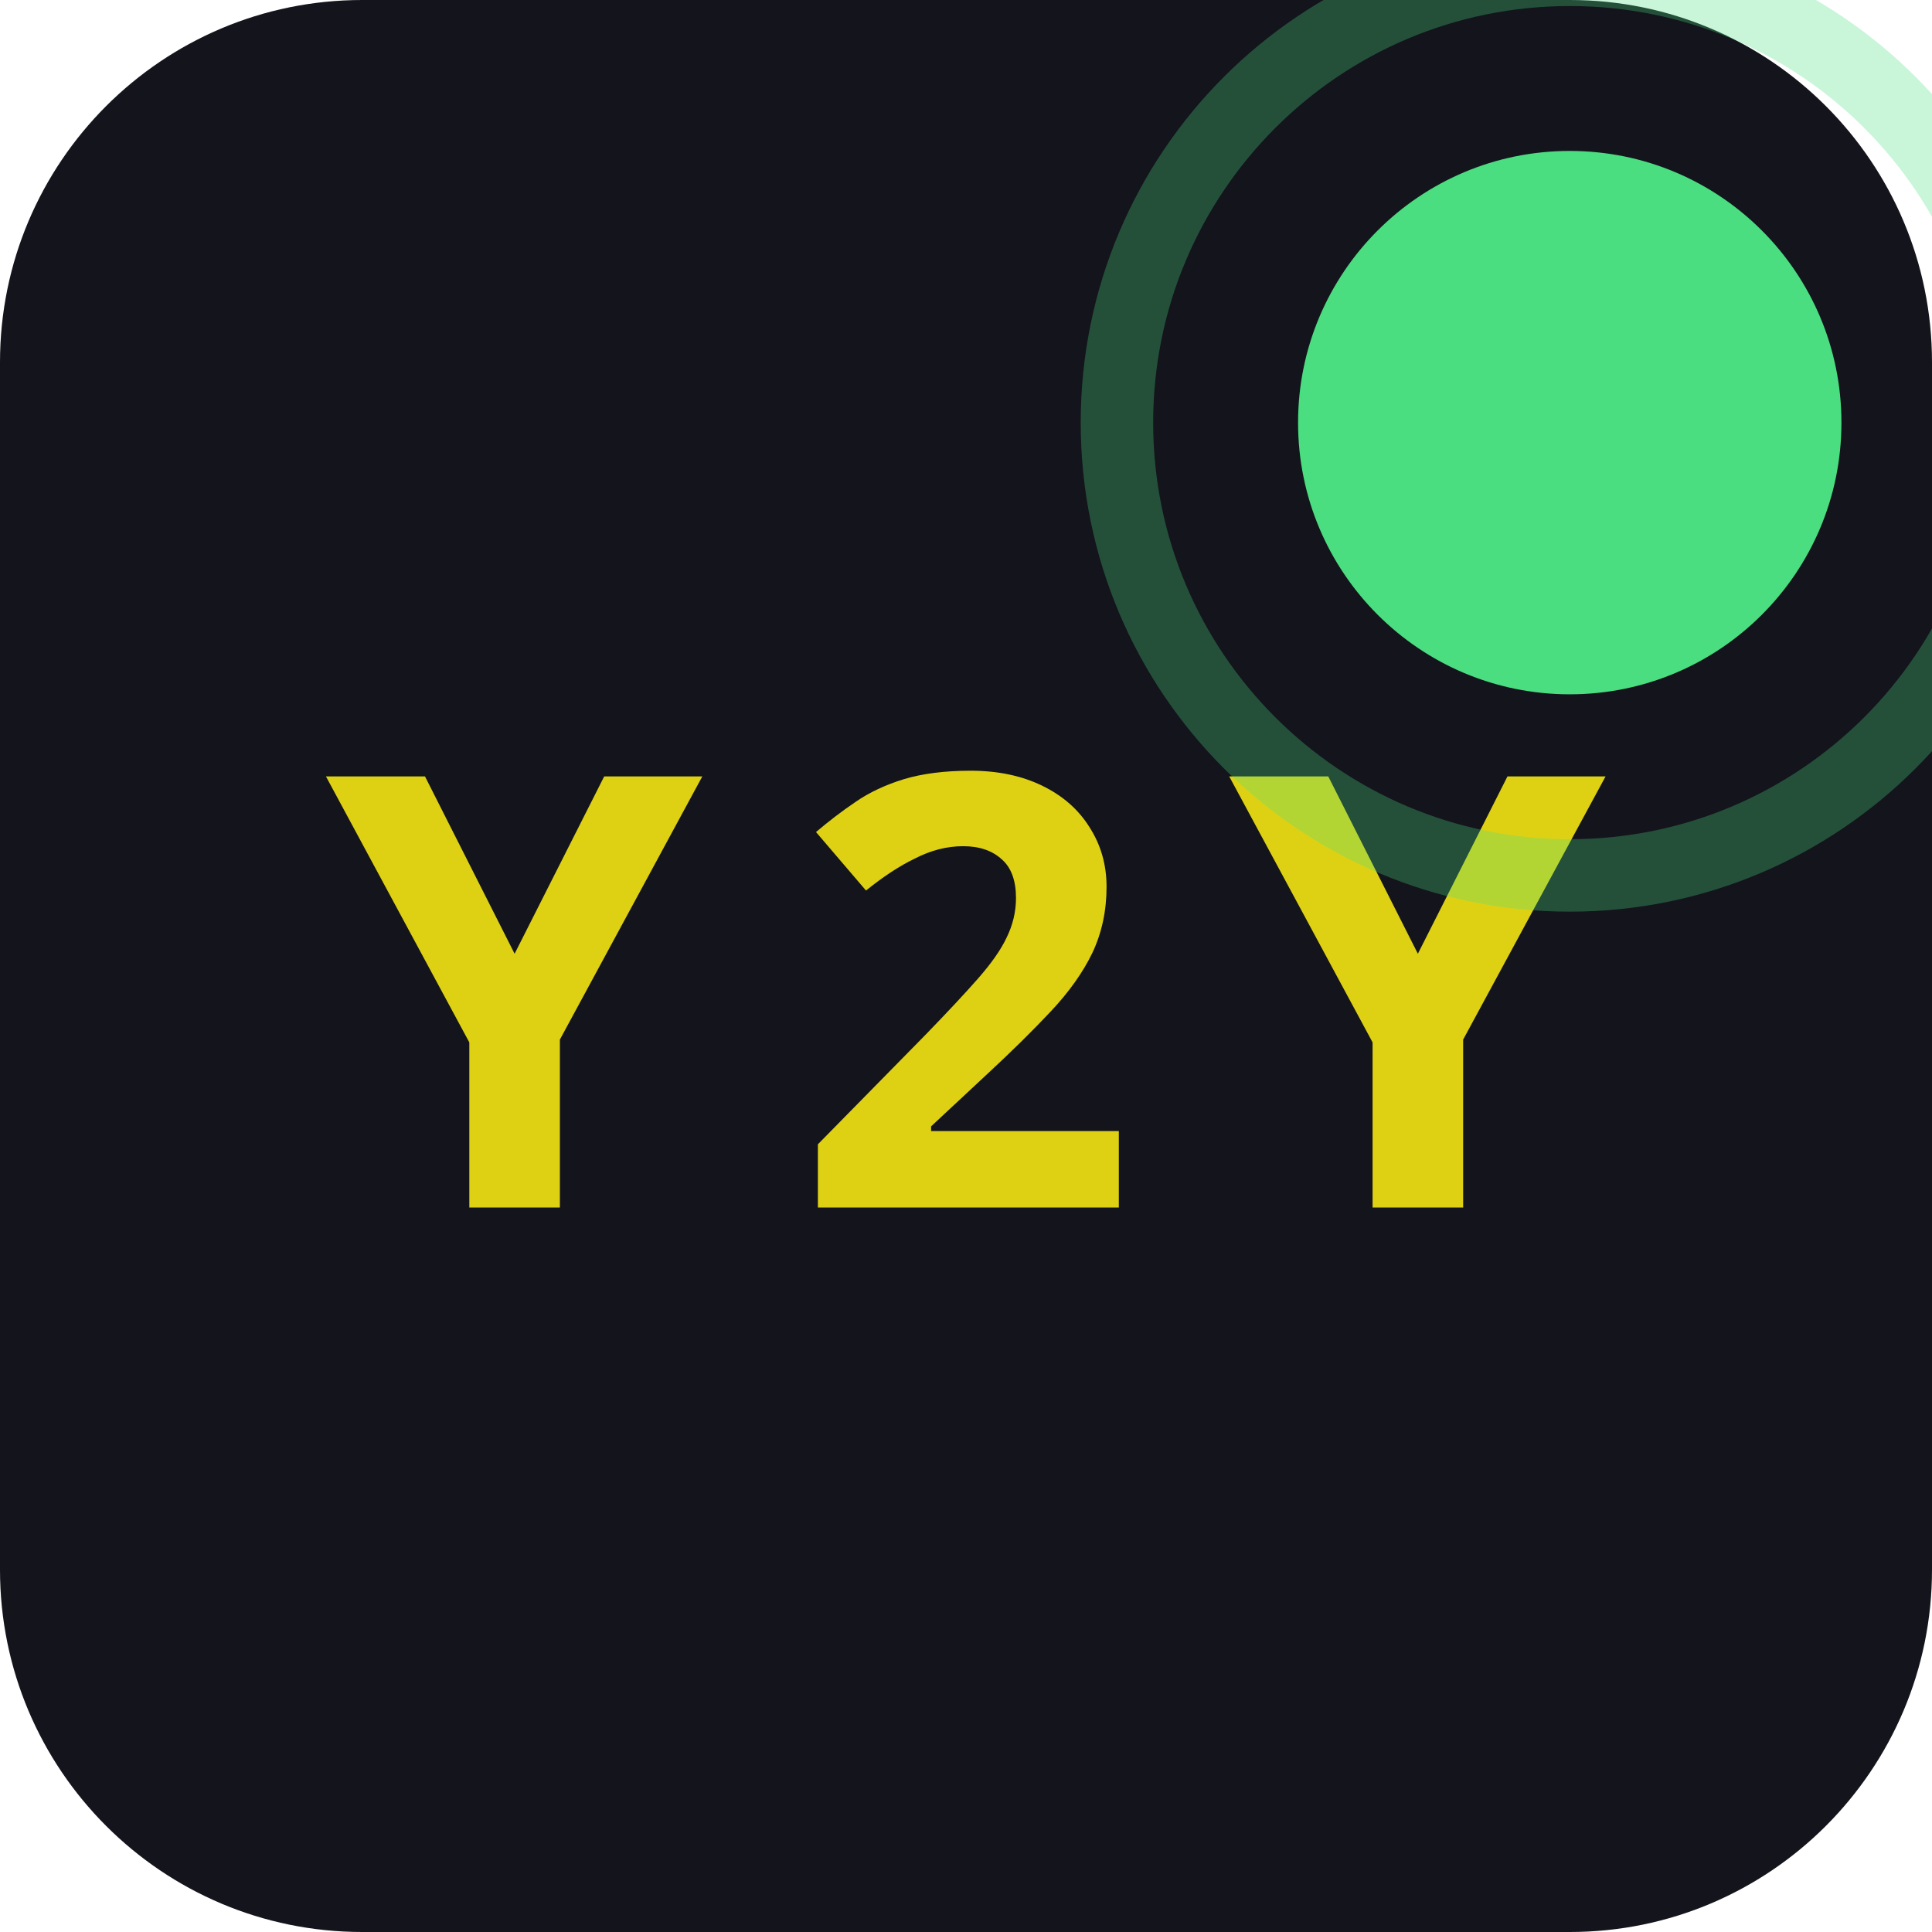
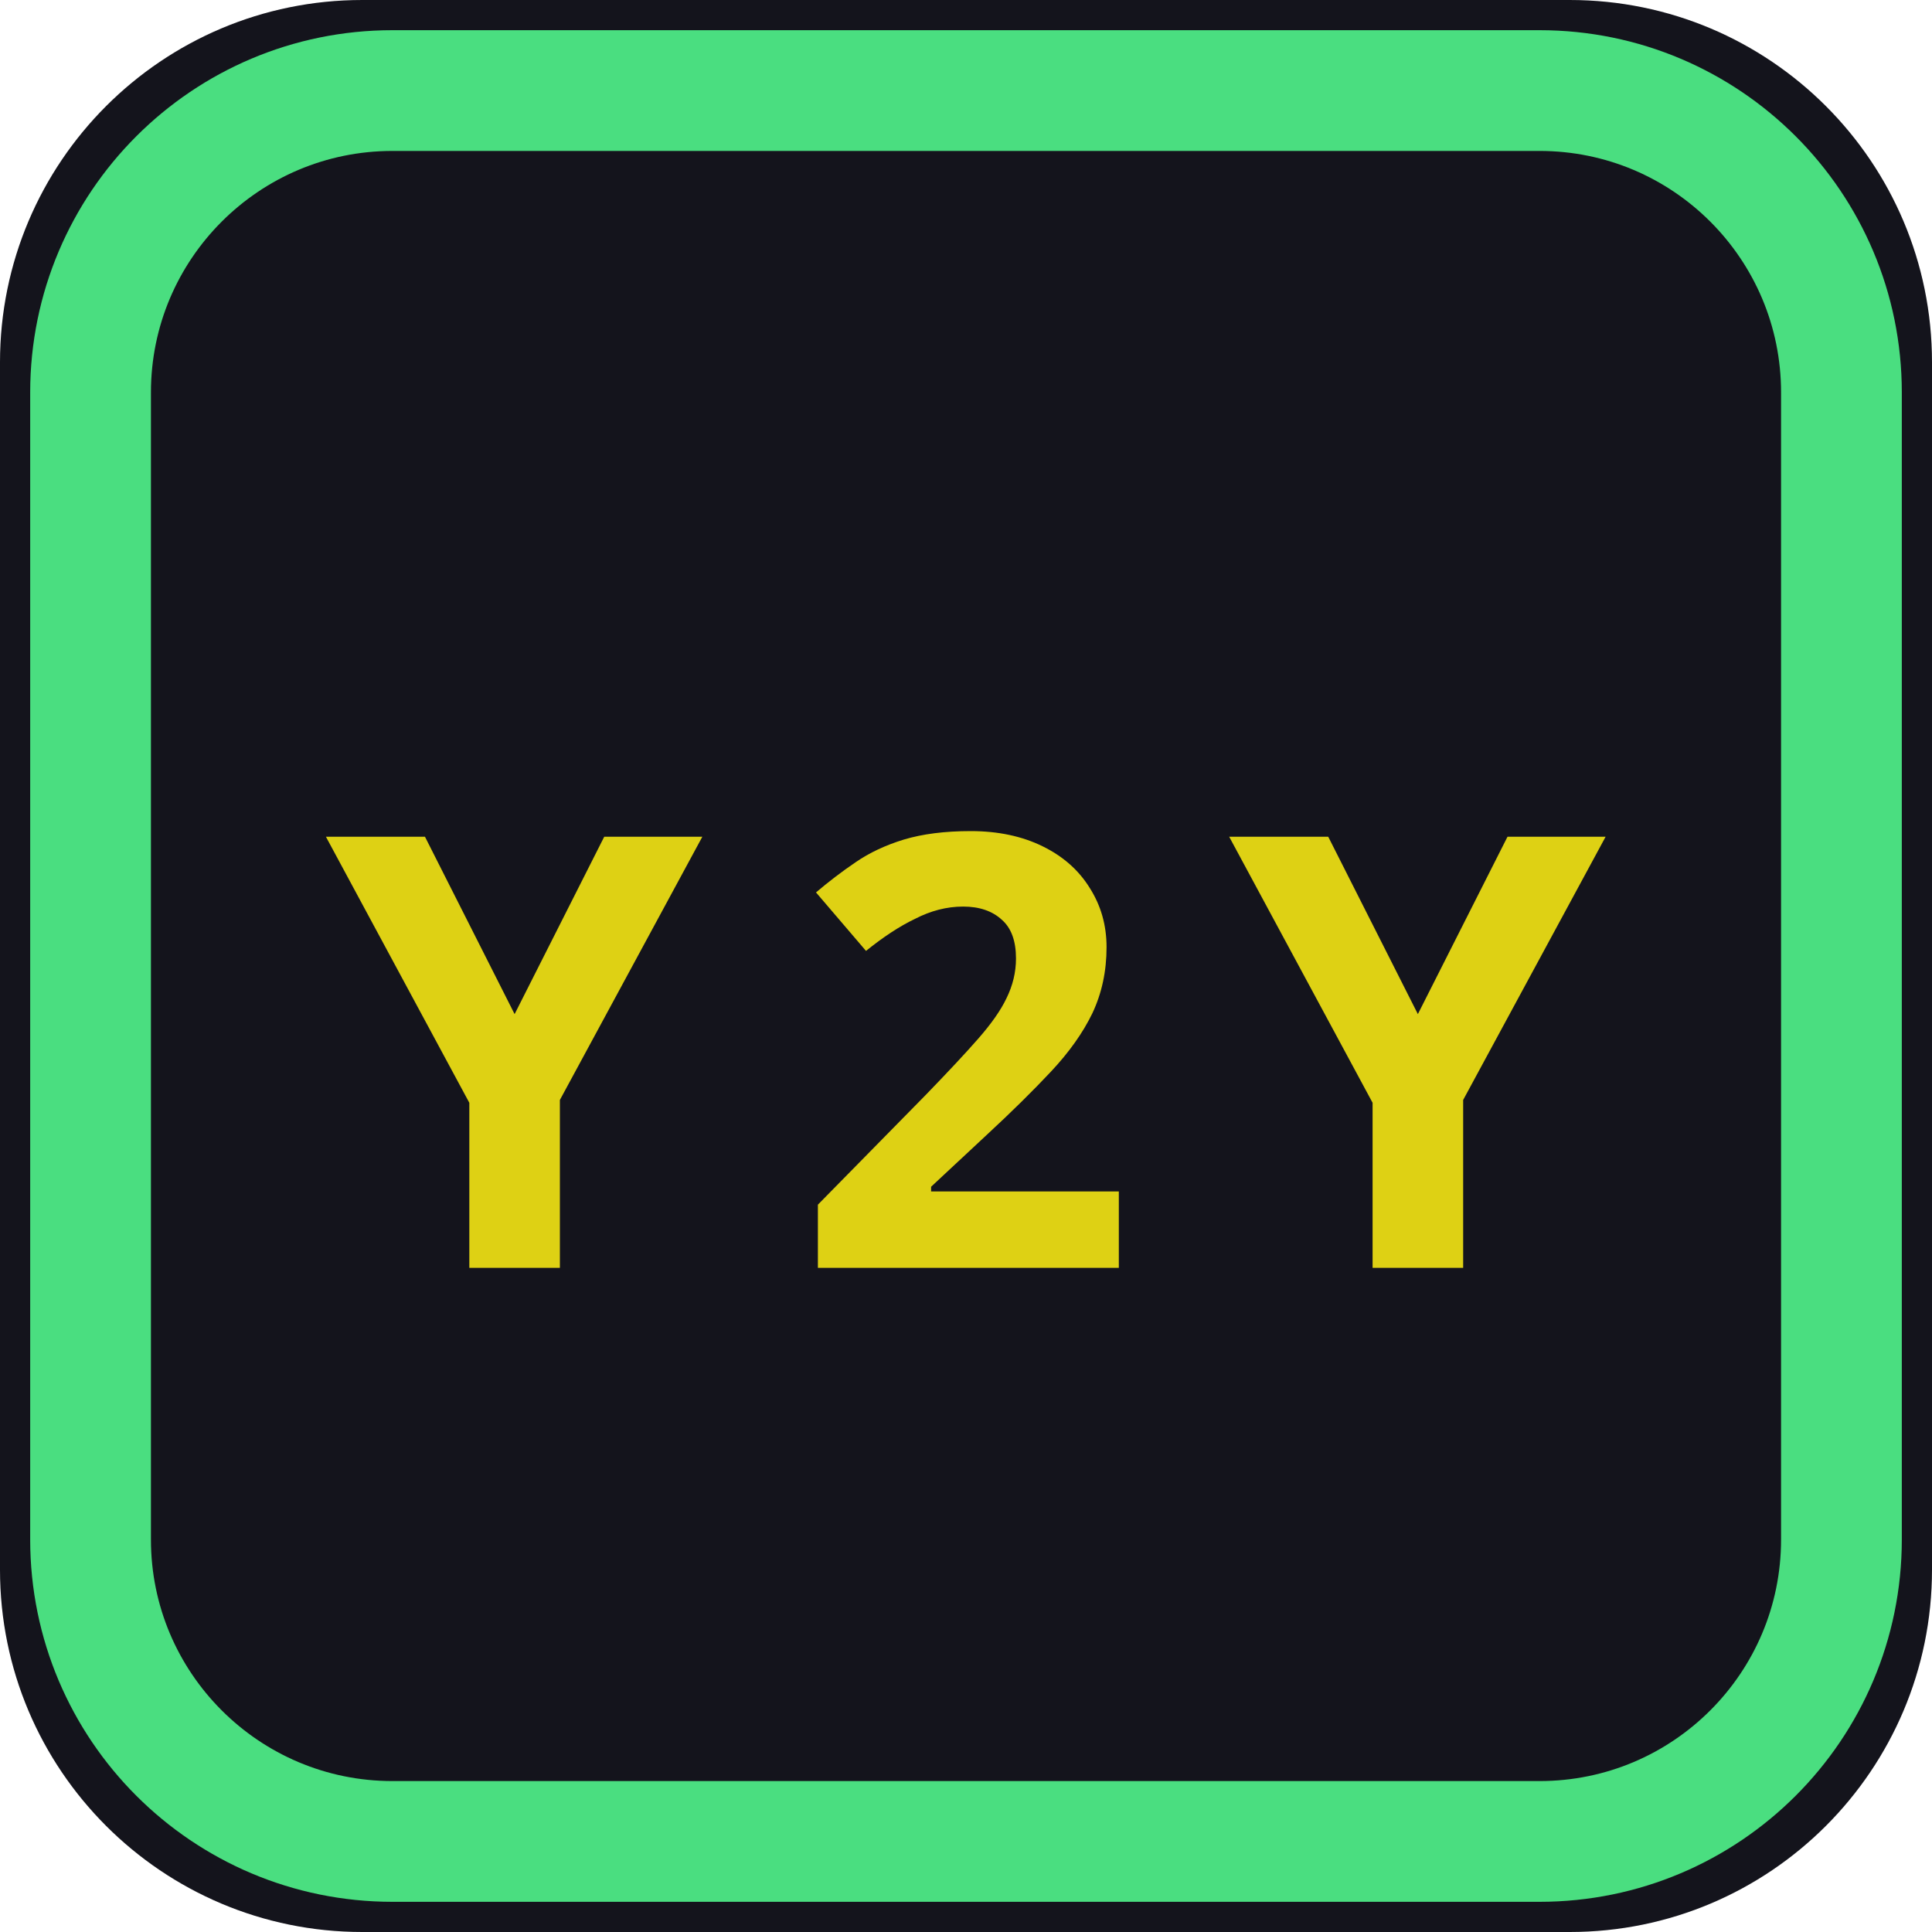
<svg xmlns="http://www.w3.org/2000/svg" viewBox="0 0 32 32">
  <rect width="32" height="32" rx="6" fill="#14141c" />
-   <text x="16" y="20" font-family="Arial Black, sans-serif" font-size="10" font-weight="900" fill="#DED114" text-anchor="middle" letter-spacing="1.5">Y2Y</text>
-   <circle cx="26" cy="7" r="4.5" fill="#4ade80" />
-   <circle cx="26" cy="7" r="7.5" fill="none" stroke="#4ade80" stroke-width="1.2" opacity="0.3" />
+   <rect x="1.5" y="1.5" width="29" height="29" rx="5" fill="none" stroke="#4ade80" stroke-width="2" />
+   <text x="16" y="21" font-family="Arial Black, sans-serif" font-size="10" font-weight="900" fill="#DED114" text-anchor="middle" letter-spacing="1.5">Y2Y</text>
</svg>
